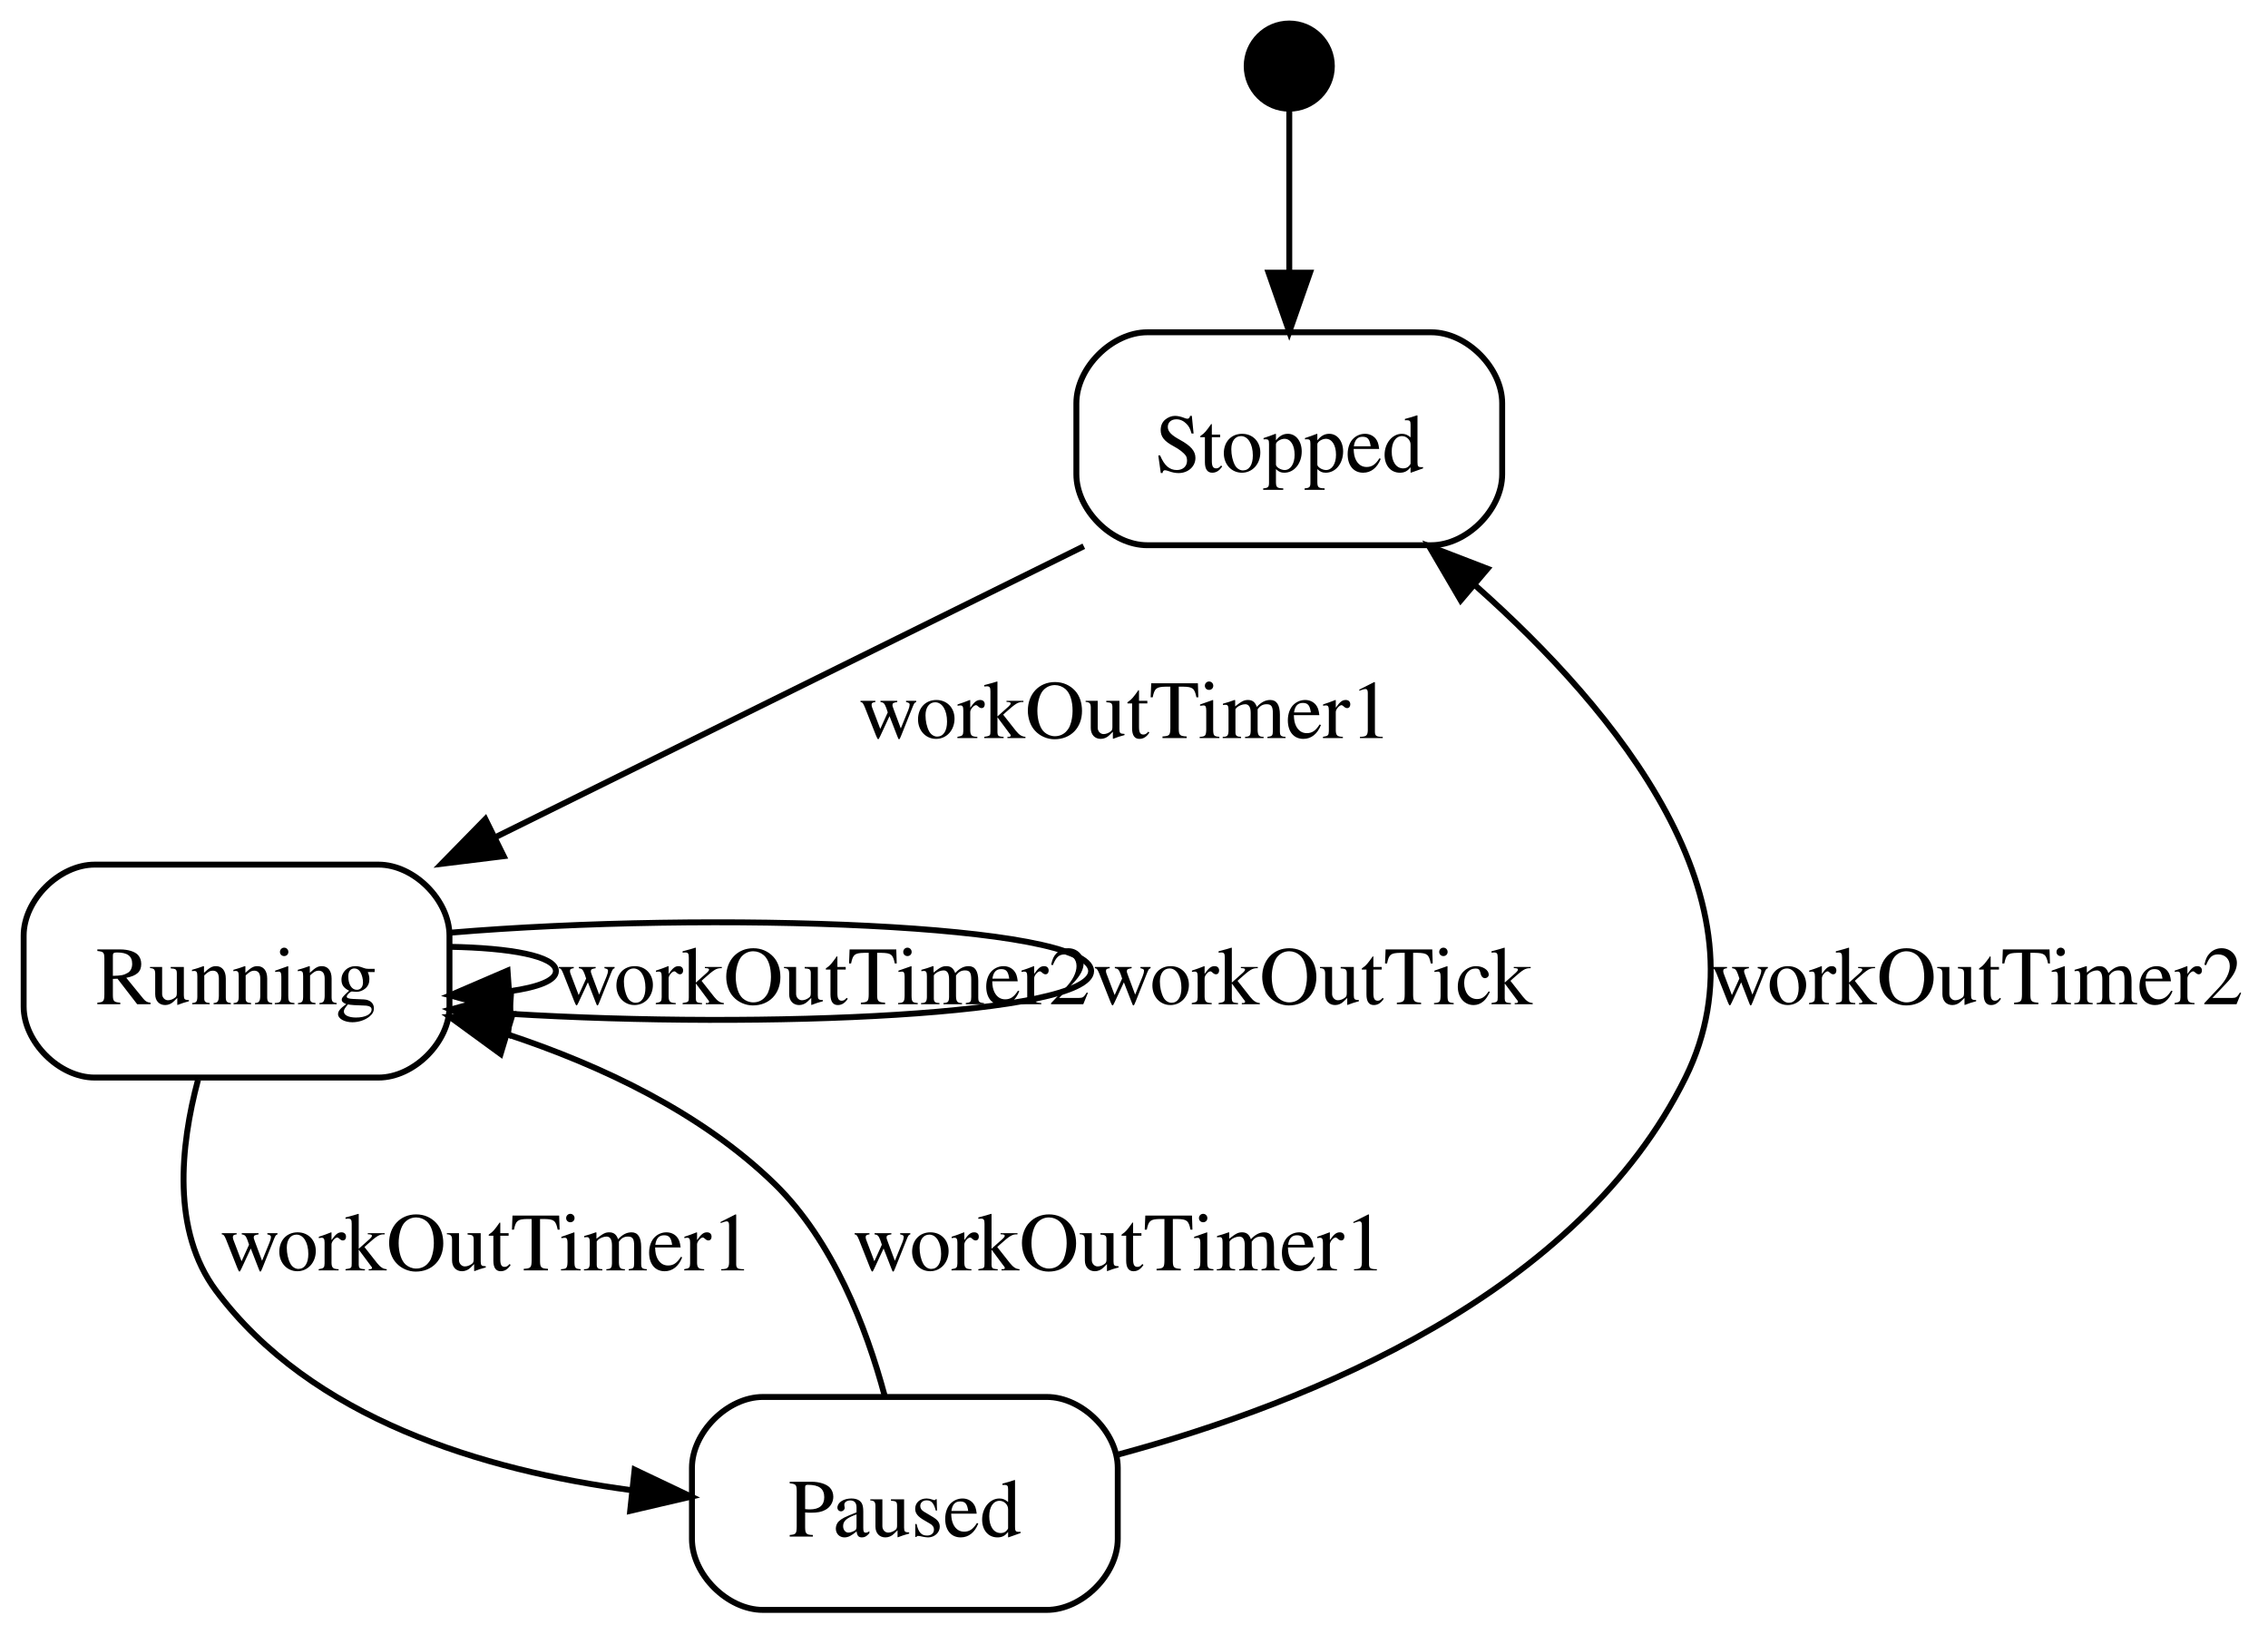
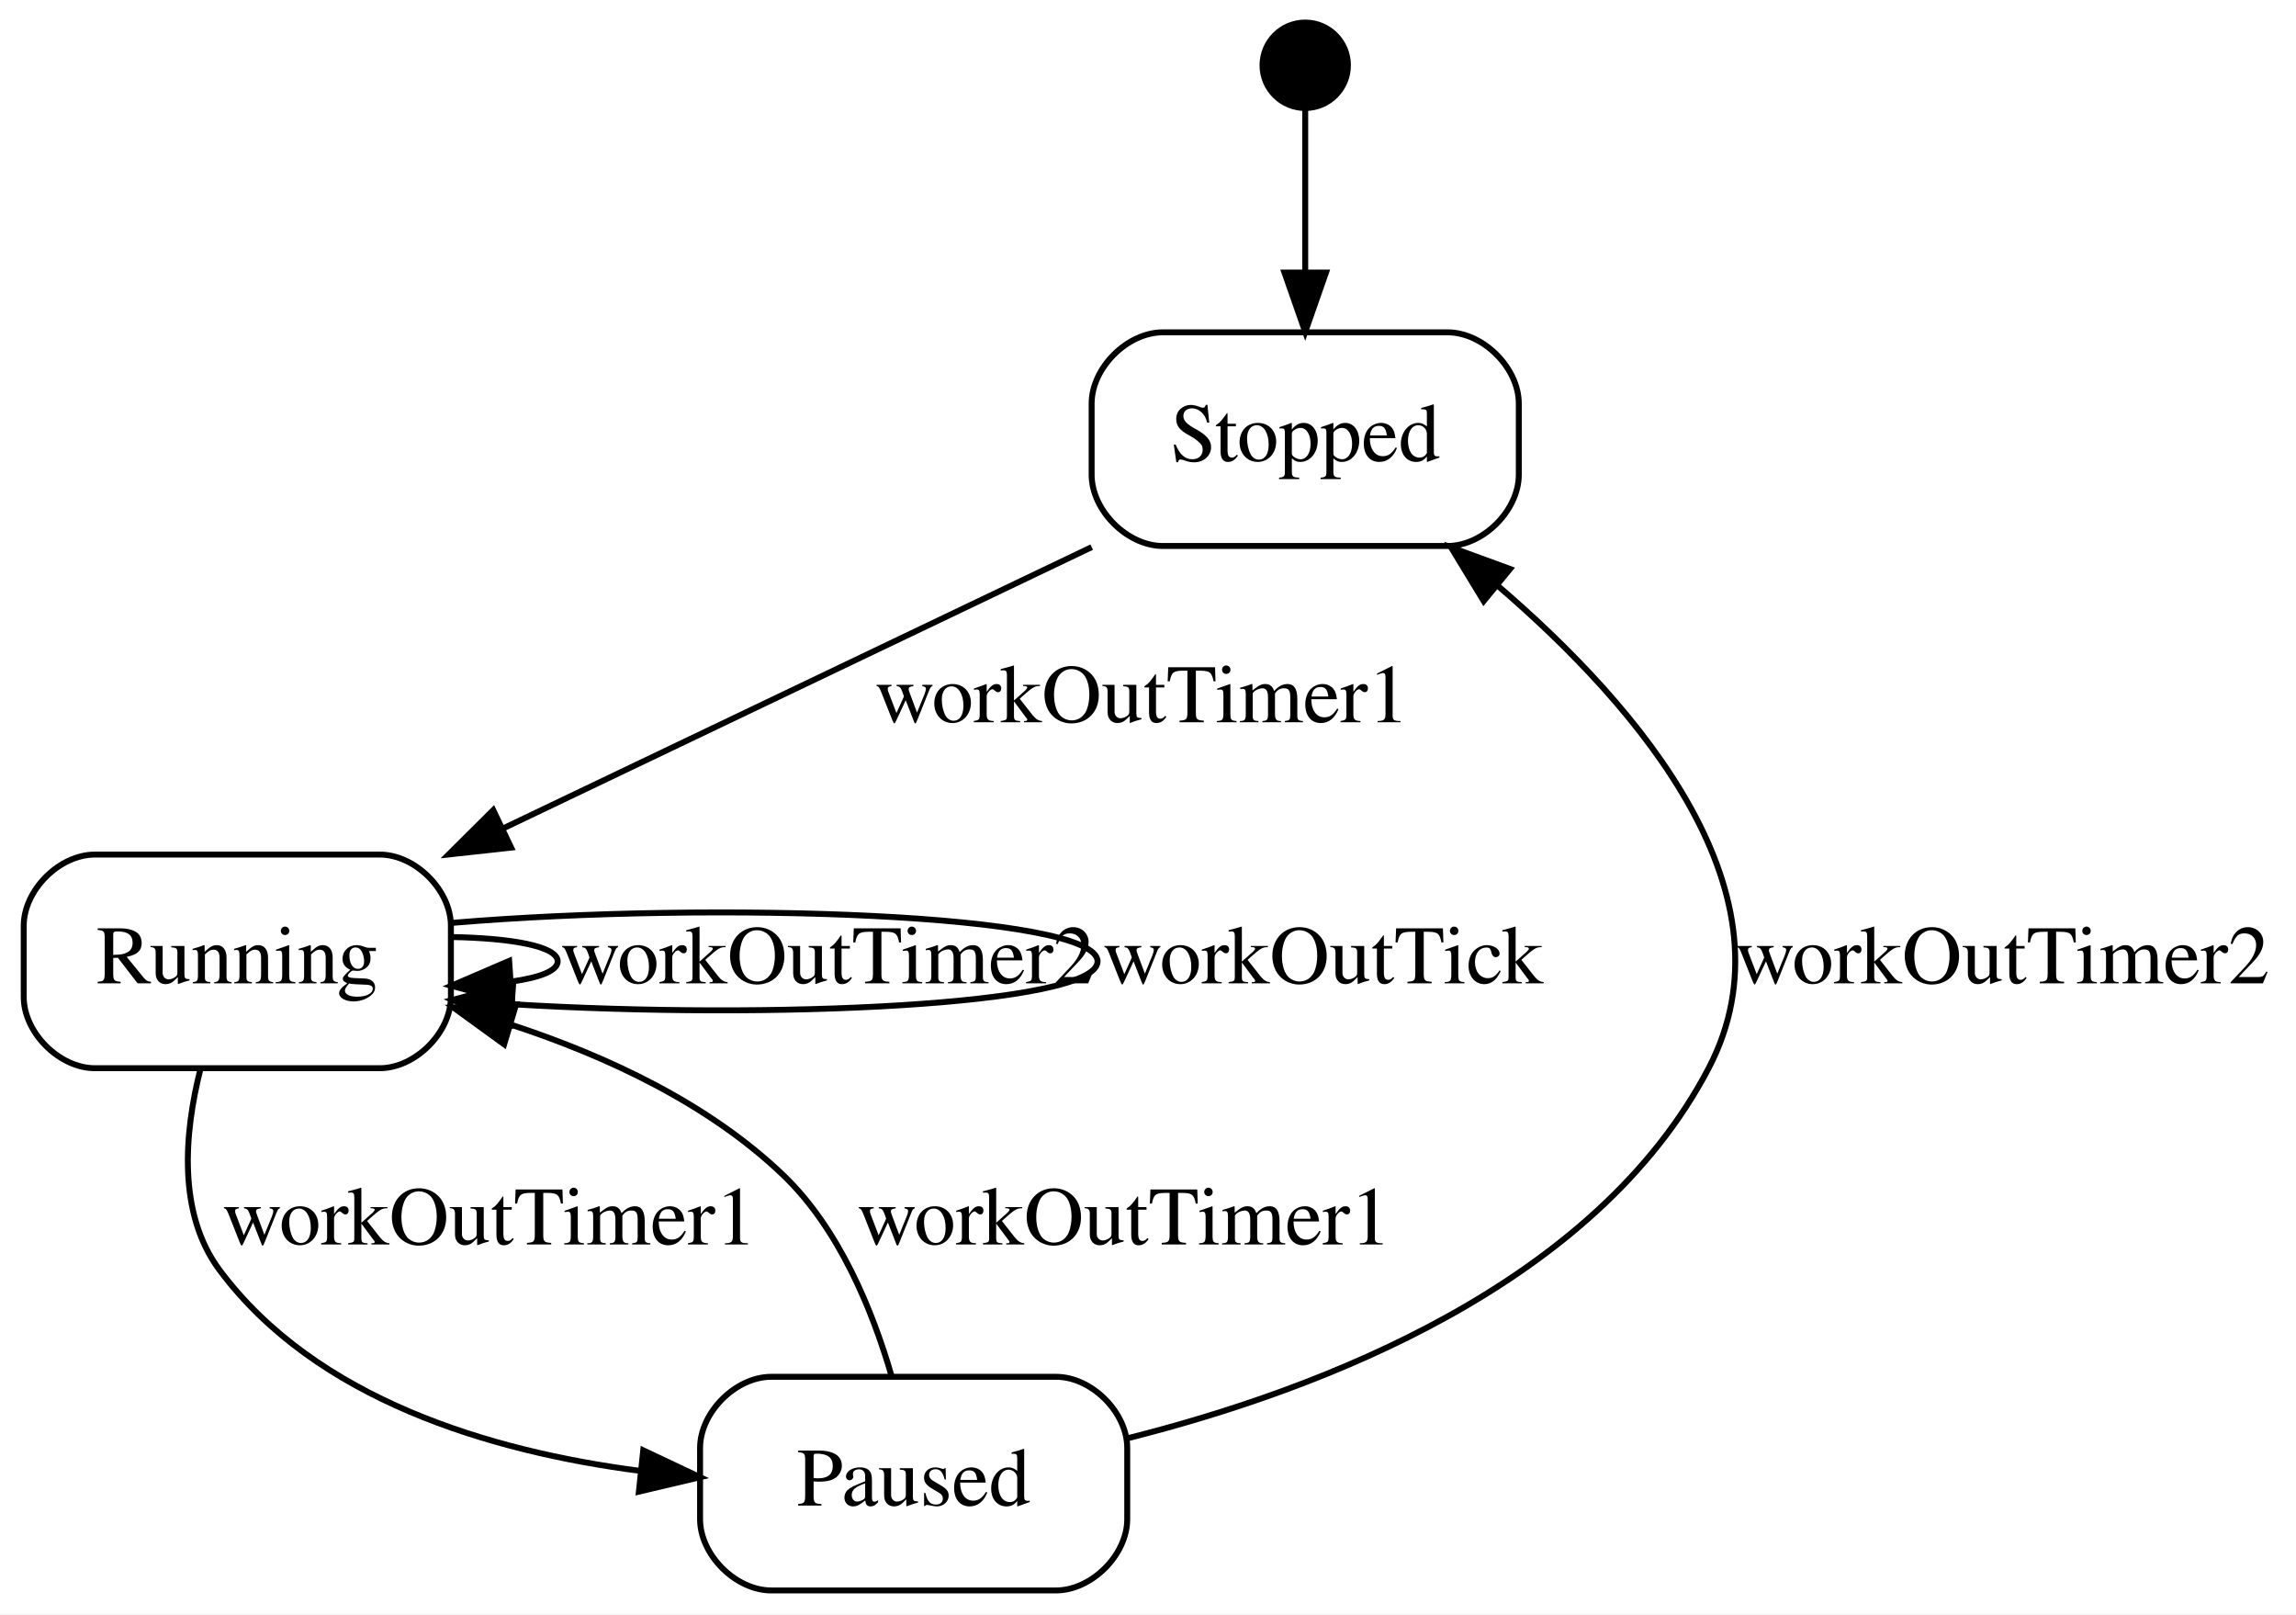
- <svg xmlns="http://www.w3.org/2000/svg" width="383pt" height="276pt" viewBox="0.00 0.00 383.49 276.00">
-   <g id="graph0" class="graph" transform="scale(1 1) rotate(0) translate(4 272)">
-     <polygon fill="white" stroke="white" points="-4,5 -4,-272 380.494,-272 380.494,5 -4,5" />
+ <svg xmlns="http://www.w3.org/2000/svg" width="387pt" height="272pt" viewBox="0.00 0.00 387.00 272.00">
+   <g id="graph0" class="graph" transform="scale(1 1) rotate(0) translate(4 268)">
+     <polygon fill="white" stroke="none" points="-4,4 -4,-268 383,-268 383,4 -4,4" />
    <g id="node1" class="node">
-       <ellipse fill="black" stroke="black" cx="214" cy="-261" rx="7.2" ry="7.2" />
+       <ellipse fill="black" stroke="black" cx="216" cy="-257" rx="7.2" ry="7.2" />
    </g>
    <g id="node2" class="node">
-       <path fill="none" stroke="black" d="M238,-216C238,-216 190,-216 190,-216 184,-216 178,-210 178,-204 178,-204 178,-192 178,-192 178,-186 184,-180 190,-180 190,-180 238,-180 238,-180 244,-180 250,-186 250,-192 250,-192 250,-204 250,-204 250,-210 244,-216 238,-216" />
-       <text text-anchor="middle" x="214" y="-192.4" font-family="Times,serif" font-size="14.00">Stopped</text>
+       <path fill="none" stroke="black" d="M240,-212C240,-212 192,-212 192,-212 186,-212 180,-206 180,-200 180,-200 180,-188 180,-188 180,-182 186,-176 192,-176 192,-176 240,-176 240,-176 246,-176 252,-182 252,-188 252,-188 252,-200 252,-200 252,-206 246,-212 240,-212" />
+       <text text-anchor="middle" x="216" y="-190.3" font-family="Times,serif" font-size="14.00">Stopped</text>
    </g>
    <g id="edge1" class="edge">
-       <path fill="none" stroke="black" d="M214,-253.472C214,-246.902 214,-236.324 214,-226.229" />
-       <polygon fill="black" stroke="black" points="217.5,-226.073 214,-216.073 210.5,-226.073 217.5,-226.073" />
+       <path fill="none" stroke="black" d="M216,-249.472C216,-242.902 216,-232.324 216,-222.229" />
+       <polygon fill="black" stroke="black" points="219.5,-222.073 216,-212.073 212.5,-222.073 219.5,-222.073" />
    </g>
    <g id="node3" class="node">
-       <path fill="none" stroke="black" d="M60,-126C60,-126 12,-126 12,-126 6,-126 0,-120 0,-114 0,-114 0,-102 0,-102 0,-96 6,-90 12,-90 12,-90 60,-90 60,-90 66,-90 72,-96 72,-102 72,-102 72,-114 72,-114 72,-120 66,-126 60,-126" />
-       <text text-anchor="middle" x="36" y="-102.4" font-family="Times,serif" font-size="14.00">Running</text>
+       <path fill="none" stroke="black" d="M60,-124C60,-124 12,-124 12,-124 6,-124 0,-118 0,-112 0,-112 0,-100 0,-100 0,-94 6,-88 12,-88 12,-88 60,-88 60,-88 66,-88 72,-94 72,-100 72,-100 72,-112 72,-112 72,-118 66,-124 60,-124" />
+       <text text-anchor="middle" x="36" y="-102.3" font-family="Times,serif" font-size="14.00">Running</text>
    </g>
    <g id="edge3" class="edge">
-       <path fill="none" stroke="black" d="M179.257,-179.824C150.834,-165.772 110.471,-145.817 79.829,-130.668" />
-       <polygon fill="black" stroke="black" points="81.171,-127.427 70.655,-126.133 78.068,-133.702 81.171,-127.427" />
-       <text text-anchor="middle" x="186.247" y="-147.4" font-family="Times,serif" font-size="14.00">workOutTimer1</text>
+       <path fill="none" stroke="black" d="M180.007,-175.803C151.463,-162.166 111.418,-143.033 80.8,-128.404" />
+       <polygon fill="black" stroke="black" points="82.156,-125.173 71.624,-124.02 79.138,-131.489 82.156,-125.173" />
+       <text text-anchor="middle" x="188.5" y="-146.3" font-family="Times,serif" font-size="14.00">workOutTimer1</text>
    </g>
    <g id="edge4" class="edge">
-       <path fill="none" stroke="black" d="M72.087,-112.105C82.221,-111.925 90,-110.557 90,-108 90,-106.402 86.961,-105.268 82.208,-104.599" />
-       <polygon fill="black" stroke="black" points="82.306,-101.097 72.087,-103.895 81.82,-108.081 82.306,-101.097" />
-       <text text-anchor="middle" x="135.247" y="-102.4" font-family="Times,serif" font-size="14.00">workOutTimer2</text>
+       <path fill="none" stroke="black" d="M72.087,-110.105C82.221,-109.925 90,-108.557 90,-106 90,-104.402 86.961,-103.268 82.208,-102.599" />
+       <polygon fill="black" stroke="black" points="82.306,-99.097 72.087,-101.895 81.82,-106.081 82.306,-99.097" />
+       <text text-anchor="middle" x="135.5" y="-102.3" font-family="Times,serif" font-size="14.00">workOutTimer2</text>
    </g>
    <g id="edge5" class="edge">
-       <path fill="none" stroke="black" d="M72.188,-114.497C116.2,-118.201 180.494,-116.035 180.494,-108 180.494,-100.561 125.39,-98.153 82.288,-100.775" />
-       <polygon fill="black" stroke="black" points="81.91,-97.293 72.188,-101.503 82.413,-104.275 81.91,-97.293" />
-       <text text-anchor="middle" x="217.965" y="-102.4" font-family="Times,serif" font-size="14.00">workOutTick</text>
+       <path fill="none" stroke="black" d="M72.278,-112.497C116.436,-116.201 181,-114.035 181,-106 181,-98.561 125.664,-96.153 82.413,-98.775" />
+       <polygon fill="black" stroke="black" points="82.002,-95.296 72.278,-99.503 82.503,-102.278 82.002,-95.296" />
+       <text text-anchor="middle" x="219" y="-102.3" font-family="Times,serif" font-size="14.00">workOutTick</text>
    </g>
    <g id="node4" class="node">
-       <path fill="none" stroke="black" d="M173,-36C173,-36 125,-36 125,-36 119,-36 113,-30 113,-24 113,-24 113,-12 113,-12 113,-6 119,-0 125,-0 125,-0 173,-0 173,-0 179,-0 185,-6 185,-12 185,-12 185,-24 185,-24 185,-30 179,-36 173,-36" />
-       <text text-anchor="middle" x="149" y="-12.4" font-family="Times,serif" font-size="14.00">Paused</text>
+       <path fill="none" stroke="black" d="M174,-36C174,-36 126,-36 126,-36 120,-36 114,-30 114,-24 114,-24 114,-12 114,-12 114,-6 120,-0 126,-0 126,-0 174,-0 174,-0 180,-0 186,-6 186,-12 186,-12 186,-24 186,-24 186,-30 180,-36 174,-36" />
+       <text text-anchor="middle" x="150" y="-14.3" font-family="Times,serif" font-size="14.00">Paused</text>
    </g>
    <g id="edge7" class="edge">
-       <path fill="none" stroke="black" d="M29.483,-89.615C26.476,-78.392 25.022,-64.063 32.506,-54 48.622,-32.33 77.706,-23.576 102.781,-20.242" />
-       <polygon fill="black" stroke="black" points="103.306,-23.706 112.873,-19.153 102.555,-16.746 103.306,-23.706" />
-       <text text-anchor="middle" x="78.247" y="-57.4" font-family="Times,serif" font-size="14.00">workOutTimer1</text>
+       <path fill="none" stroke="black" d="M29.769,-87.787C27.056,-77.059 25.902,-63.532 33,-54 49.249,-32.179 78.605,-23.44 103.845,-20.15" />
+       <polygon fill="black" stroke="black" points="104.42,-23.609 113.999,-19.081 103.687,-16.648 104.42,-23.609" />
+       <text text-anchor="middle" x="78.5" y="-58.3" font-family="Times,serif" font-size="14.00">workOutTimer1</text>
    </g>
    <g id="edge2" class="edge">
-       <path fill="none" stroke="black" d="M185.151,-26.291C217.655,-35.08 262.973,-53.484 281,-90 295.732,-119.841 269.419,-151.924 245.568,-173.093" />
-       <polygon fill="black" stroke="black" points="242.989,-170.691 237.636,-179.834 247.522,-176.025 242.989,-170.691" />
-       <text text-anchor="middle" x="330.247" y="-102.4" font-family="Times,serif" font-size="14.00">workOutTimer2</text>
+       <path fill="none" stroke="black" d="M186.074,-25.645C218.869,-33.895 264.953,-51.6 284,-88 299.264,-117.171 272.606,-148.613 248.323,-169.407" />
+       <polygon fill="black" stroke="black" points="246.084,-166.717 240.578,-175.768 250.527,-172.126 246.084,-166.717" />
+       <text text-anchor="middle" x="333.5" y="-102.3" font-family="Times,serif" font-size="14.00">workOutTimer2</text>
    </g>
    <g id="edge6" class="edge">
-       <path fill="none" stroke="black" d="M145.564,-36.286C142.472,-47.755 136.848,-62.407 127,-72 114.649,-84.03 97.72,-92.028 81.812,-97.298" />
-       <polygon fill="black" stroke="black" points="80.647,-93.994 72.088,-100.238 82.673,-100.694 80.647,-93.994" />
-       <text text-anchor="middle" x="185.247" y="-57.4" font-family="Times,serif" font-size="14.00">workOutTimer1</text>
+       <path fill="none" stroke="black" d="M146.275,-36.135C143.091,-47.105 137.474,-60.932 128,-70 115.425,-82.036 98.292,-90.035 82.219,-95.305" />
+       <polygon fill="black" stroke="black" points="80.975,-92.024 72.398,-98.244 82.982,-98.73 80.975,-92.024" />
+       <text text-anchor="middle" x="185.5" y="-58.3" font-family="Times,serif" font-size="14.00">workOutTimer1</text>
    </g>
  </g>
</svg>
